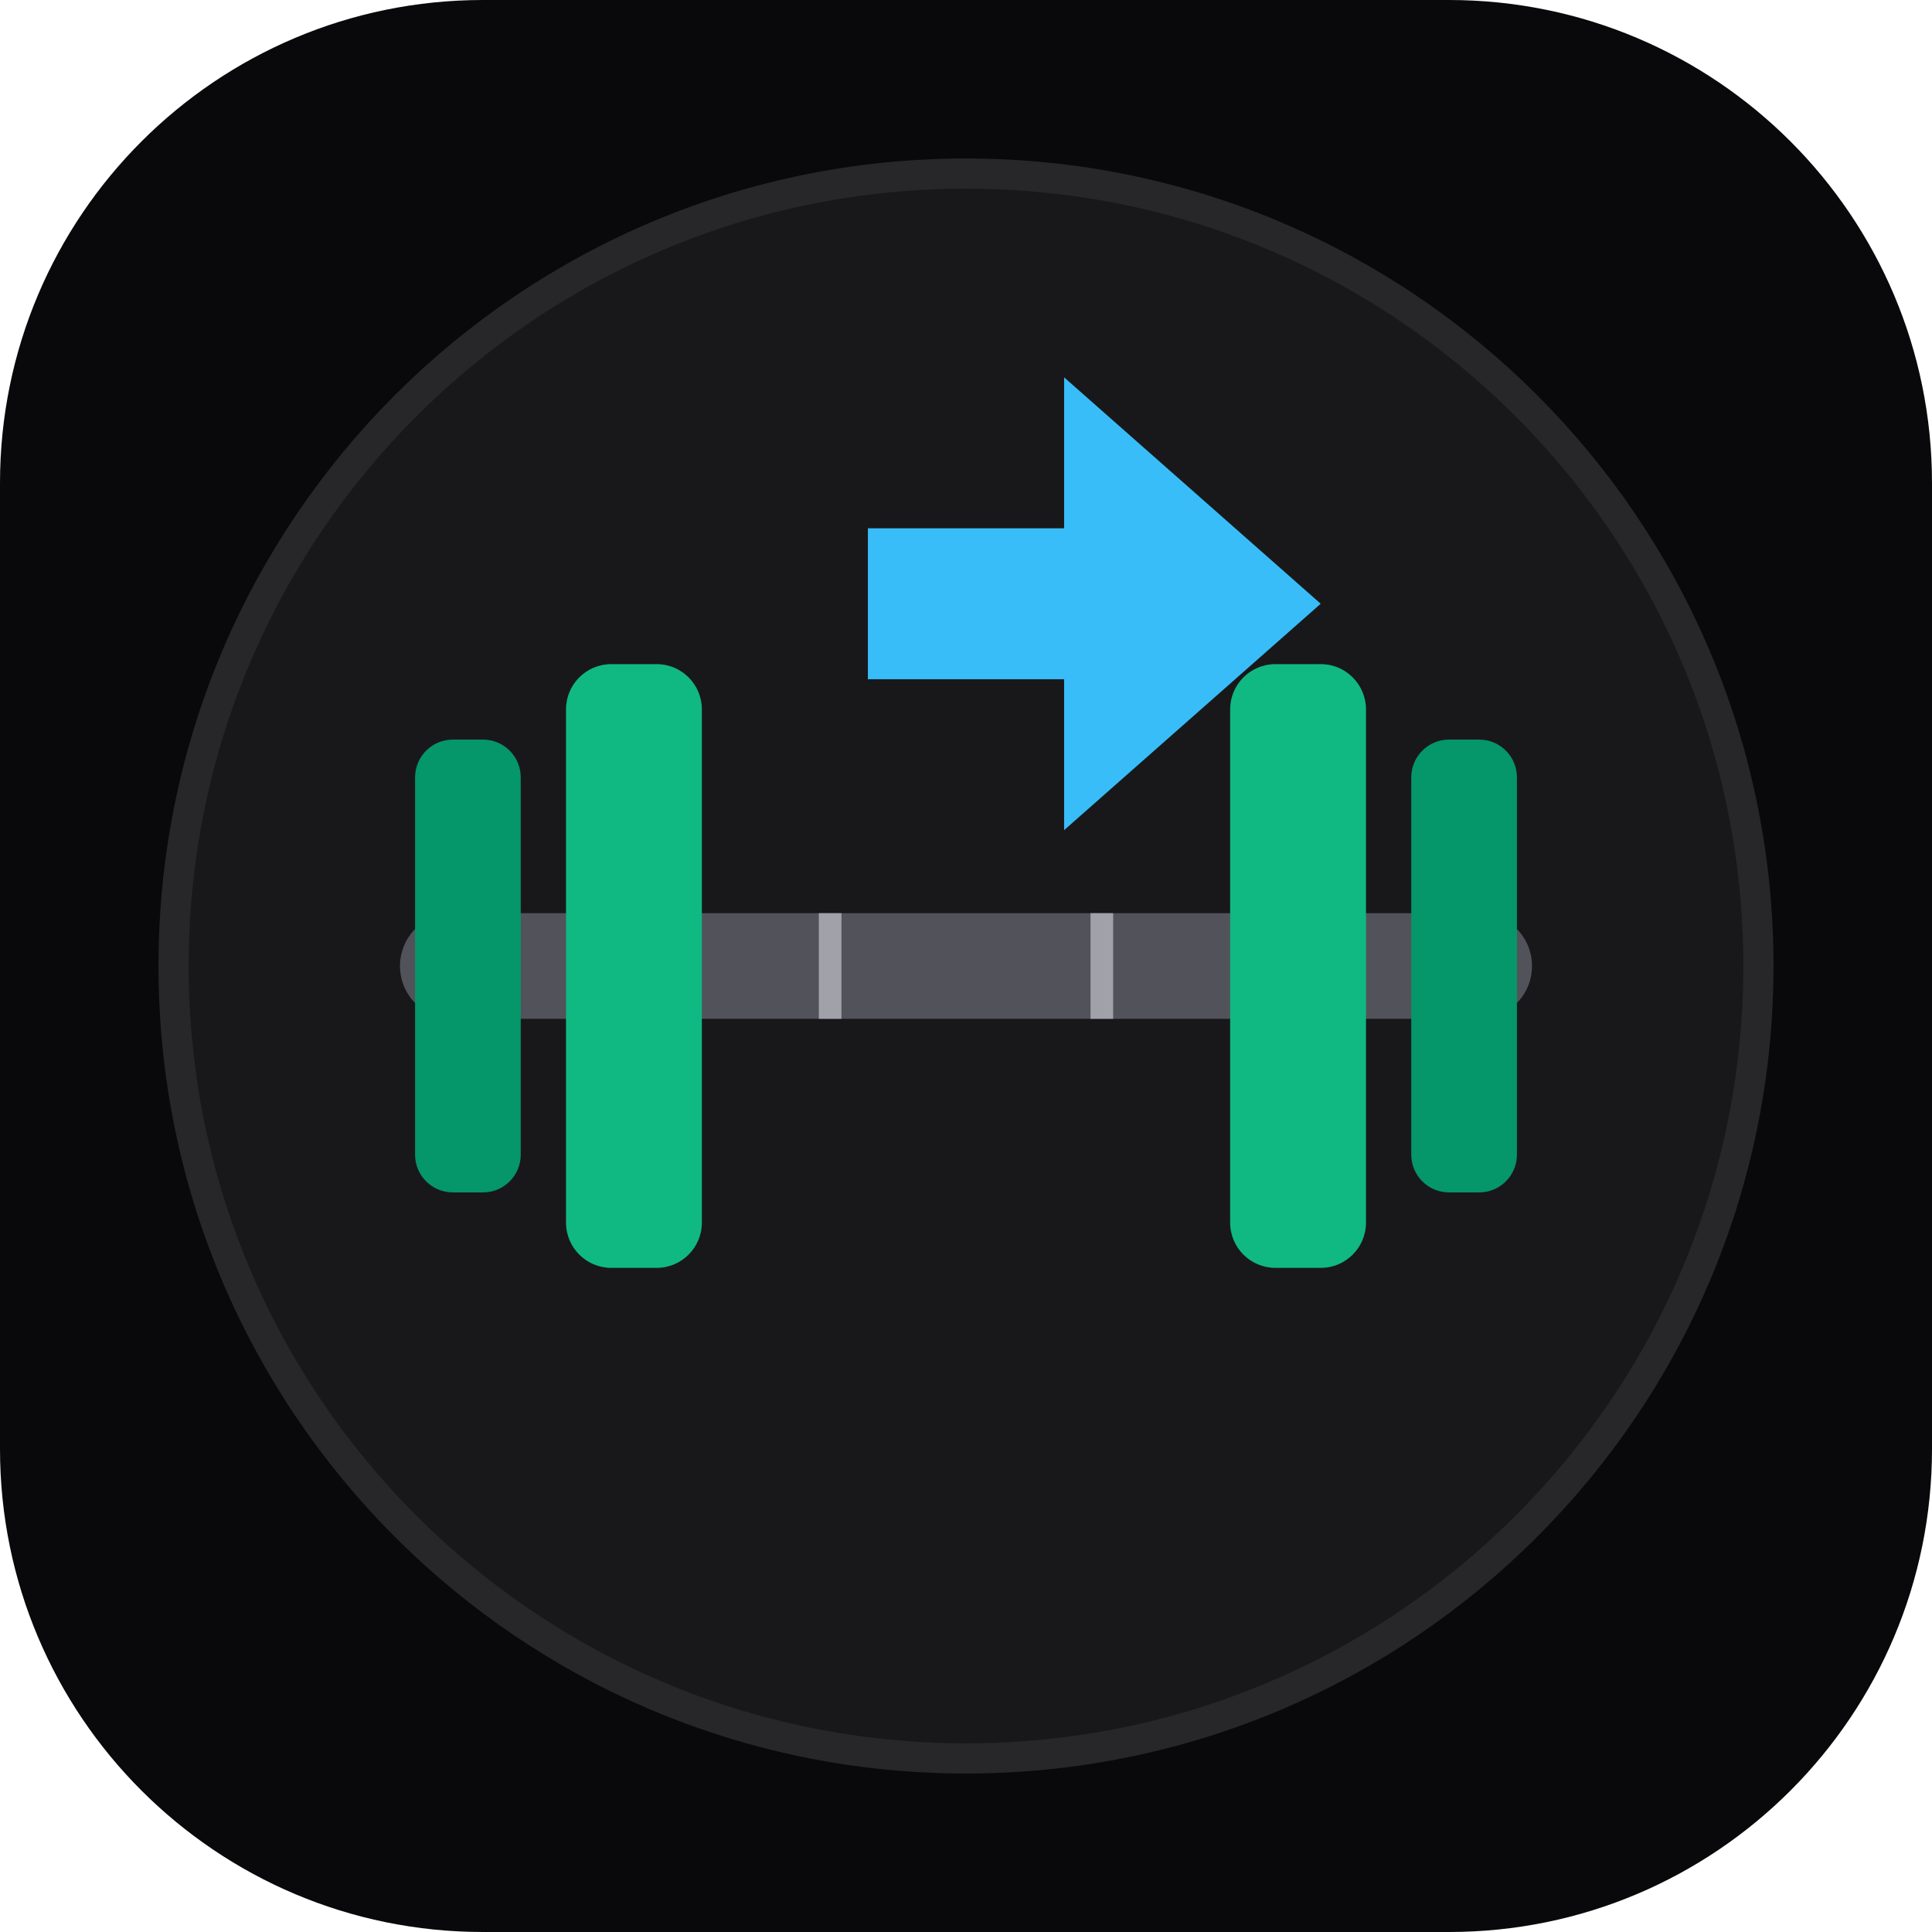
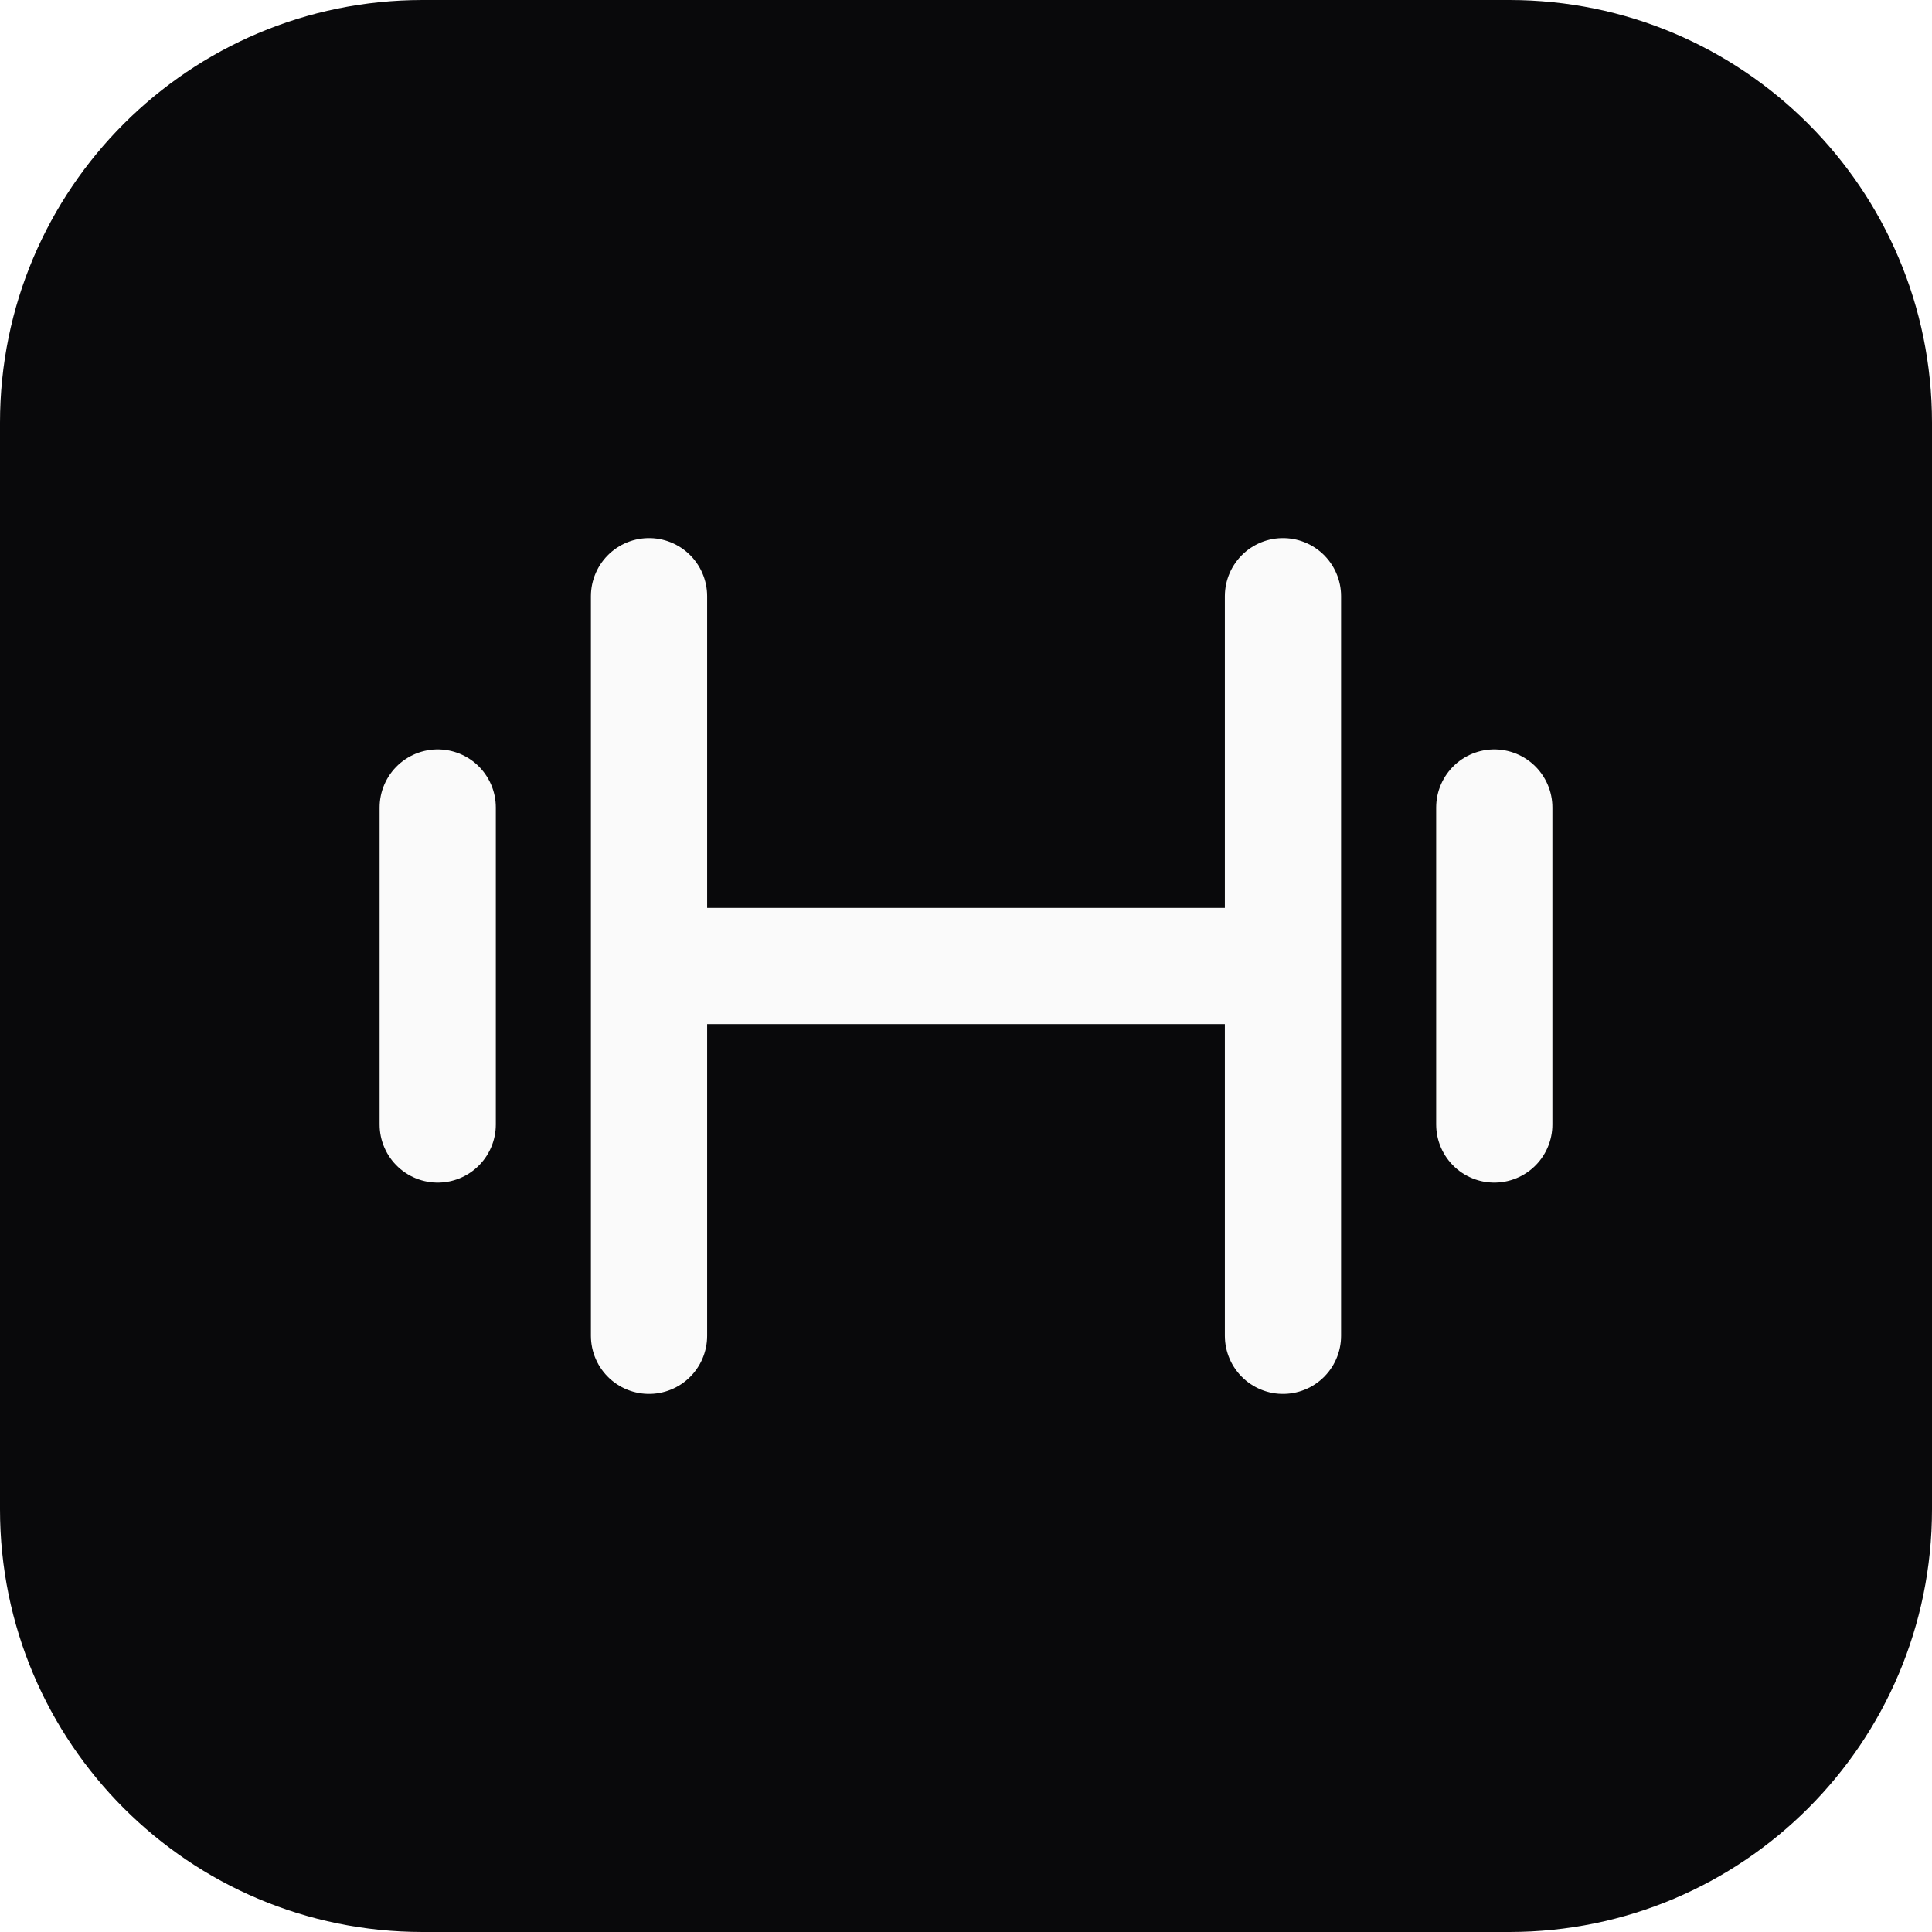
<svg xmlns="http://www.w3.org/2000/svg" viewBox="0 0 512 512" width="512" height="512">
-   <rect width="512" height="512" rx="128" fill="#09090b" />
-   <circle cx="256" cy="256" r="210" fill="#18181b" stroke="#27272a" stroke-width="8" />
-   <path d="M120 256 L392 256" stroke="#52525b" stroke-width="28" stroke-linecap="round" />
-   <rect x="150" y="176" width="36" height="160" rx="12" fill="#10b981" />
-   <rect x="110" y="196" width="28" height="120" rx="10" fill="#059669" />
-   <rect x="326" y="176" width="36" height="160" rx="12" fill="#10b981" />
-   <rect x="374" y="196" width="28" height="120" rx="10" fill="#059669" />
-   <line x1="220" y1="242" x2="220" y2="270" stroke="#a1a1aa" stroke-width="6" />
-   <line x1="292" y1="242" x2="292" y2="270" stroke="#a1a1aa" stroke-width="6" />
-   <path d="M 230 140 L 282 140 L 282 100 L 350 160 L 282 220 L 282 180 L 230 180 Z" fill="#38bdf8" />
+   <rect width="512" height="512" rx="112" fill="#09090b" />
+   <g transform="translate(88 88) scale(14)" fill="none" stroke="#fafafa" stroke-width="2.2" stroke-linecap="round" stroke-linejoin="round">
+     <path d="M6 5v14M18 5v14M2 9v6M22 9v6M6 12h12" />
+   </g>
</svg>
